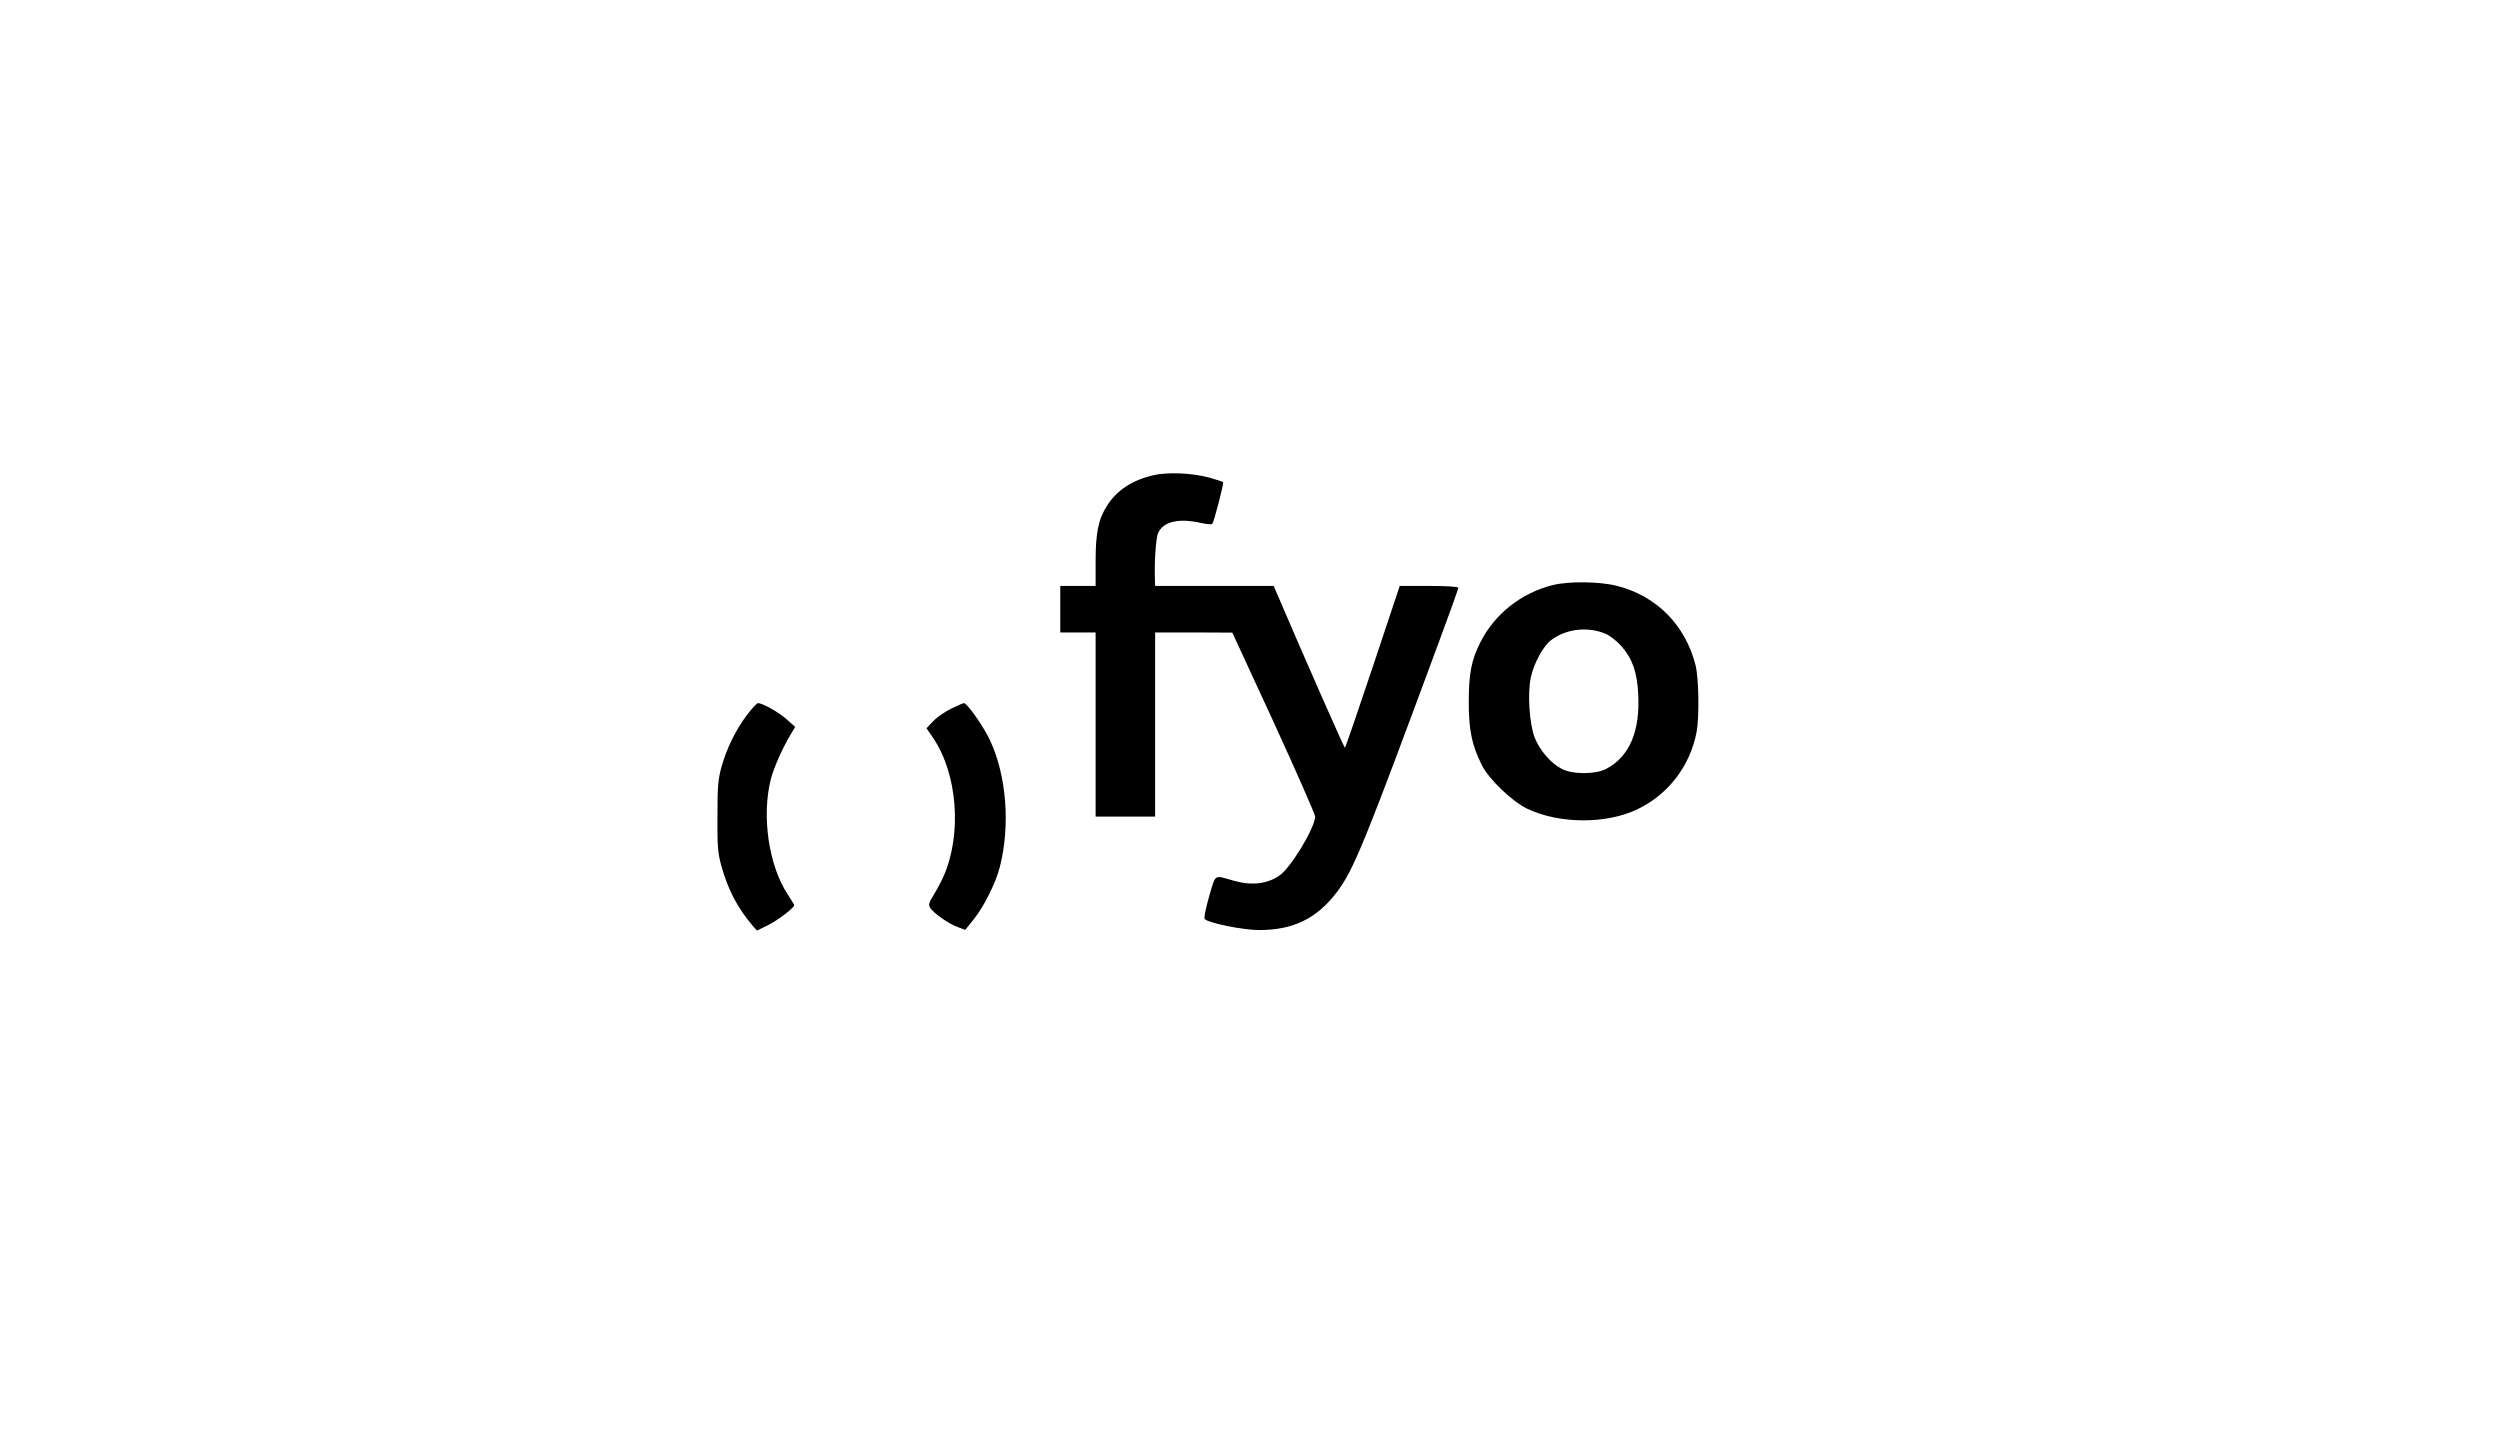
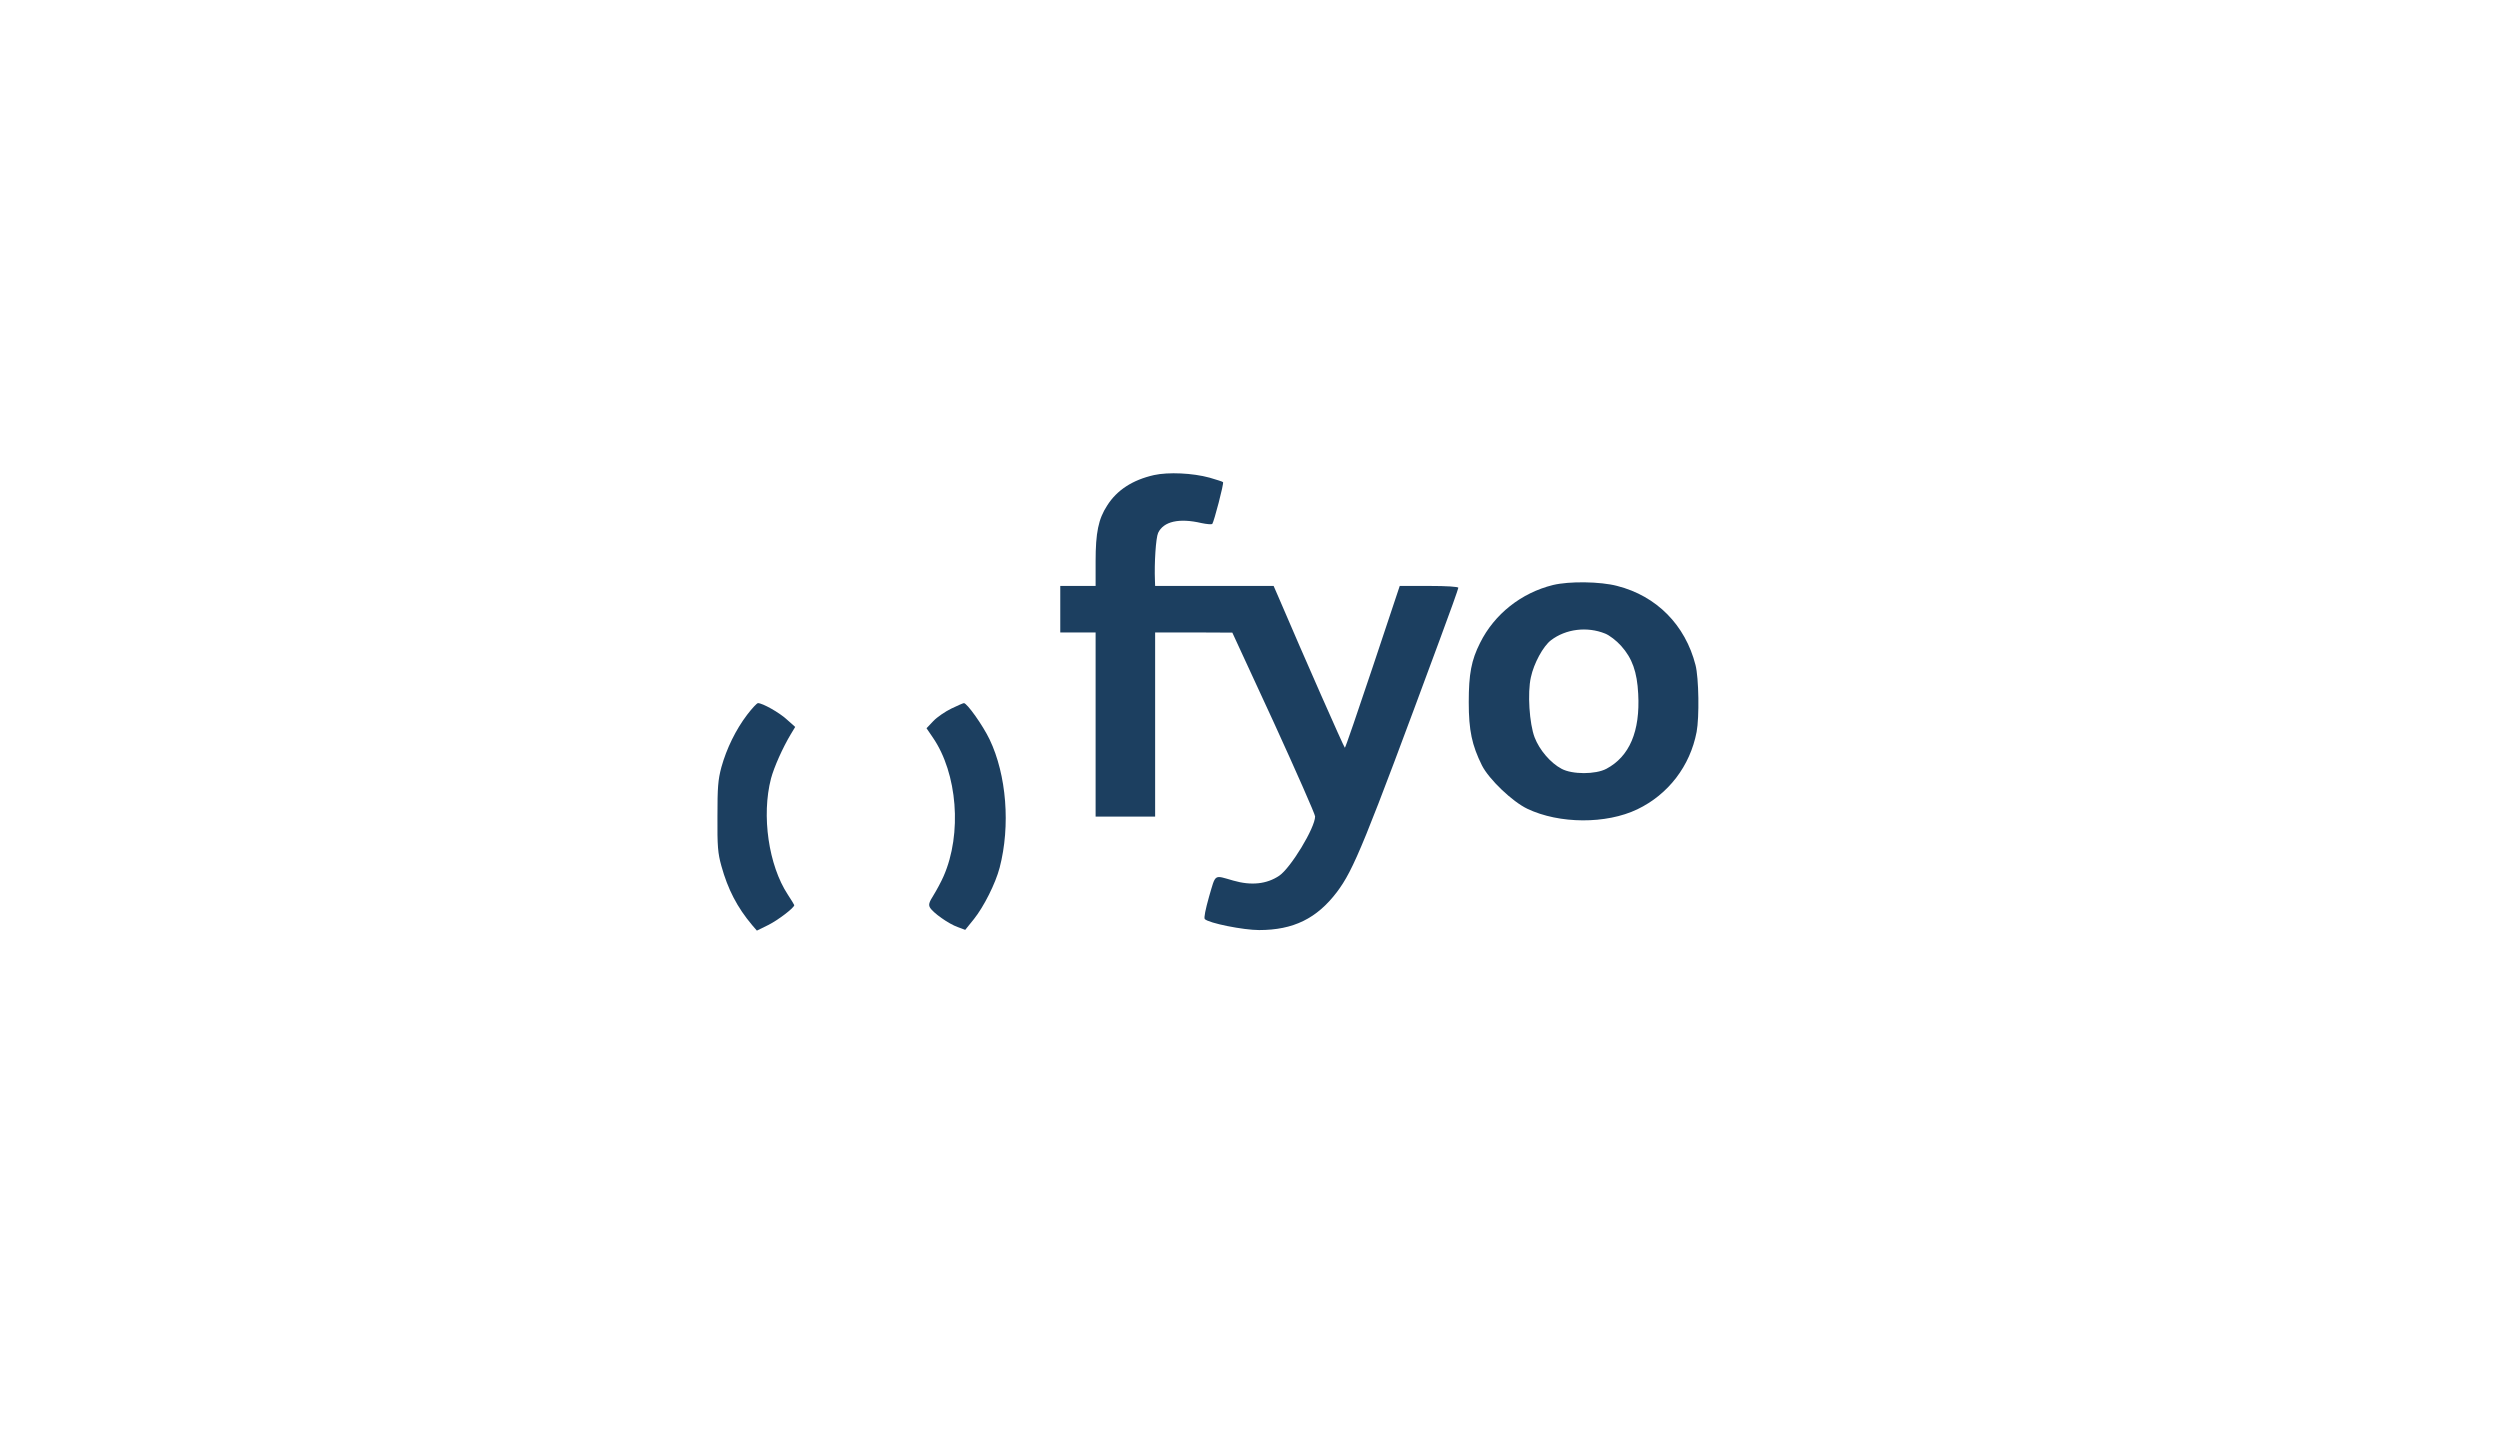
<svg xmlns="http://www.w3.org/2000/svg" version="1.0" width="1344pt" height="768pt" viewBox="0 0 1344 768" preserveAspectRatio="xMidYMid meet">
-   <g transform="translate(0,768) scale(0.1,-0.1)" fill="#000000" stroke="none">
+   <g transform="translate(0,768) scale(0.1,-0.1)" fill="#1c3f60" stroke="none">
    <path d="M6204 5126 c-115 -26 -200 -81 -252 -164 -47 -72 -62 -146 -62 -299 l0 -133 -95 0 -95 0 0 -125 0 -125 95 0 95 0 0 -495 0 -495 160 0 160 0 0 495 0 495 208 0 207 -1 223 -483 c122 -267 222 -494 222 -505 0 -61 -131 -277 -193 -319 -67 -45 -150 -54 -247 -26 -106 30 -93 39 -130 -86 -19 -68 -29 -115 -23 -121 22 -22 207 -59 292 -59 184 0 310 62 418 204 91 121 147 258 552 1354 56 150 101 277 101 282 0 6 -62 10 -158 10 l-157 0 -145 -435 c-80 -239 -147 -435 -150 -435 -4 0 -221 492 -356 808 l-27 62 -318 0 -319 0 -1 28 c-4 96 5 231 17 257 29 62 113 81 233 53 28 -6 54 -8 58 -5 9 10 64 220 58 225 -2 3 -35 13 -72 24 -91 25 -222 31 -299 14z" />
    <path d="M8349 4535 c-170 -42 -315 -156 -392 -311 -47 -93 -61 -167 -61 -319 0 -152 17 -231 71 -340 38 -75 164 -195 244 -233 172 -82 424 -83 591 -3 167 80 284 233 319 416 15 79 12 291 -6 360 -55 215 -209 371 -421 425 -91 24 -258 26 -345 5z m280 -261 c23 -9 61 -38 86 -66 60 -67 86 -140 92 -258 11 -202 -47 -337 -171 -403 -58 -31 -184 -31 -241 0 -59 31 -119 101 -145 169 -28 74 -39 239 -20 323 16 75 66 167 108 199 80 61 194 75 291 36z" />
    <path d="M4017 3838 c-61 -80 -111 -182 -139 -283 -18 -68 -21 -107 -21 -265 -1 -160 2 -196 21 -265 35 -126 85 -223 166 -319 l25 -29 63 31 c53 27 138 92 138 106 0 2 -16 28 -35 57 -103 157 -142 424 -90 624 16 60 62 164 107 239 l23 38 -45 40 c-41 38 -131 88 -155 88 -6 0 -32 -28 -58 -62z" />
    <path d="M5115 3871 c-33 -16 -77 -46 -97 -67 l-37 -39 34 -50 c132 -192 158 -517 58 -745 -13 -30 -38 -76 -54 -102 -24 -38 -28 -51 -20 -66 15 -28 101 -89 150 -106 l40 -15 46 57 c54 67 117 193 139 277 59 226 37 500 -54 690 -36 75 -121 195 -138 195 -4 0 -34 -13 -67 -29z" />
  </g>
</svg>
